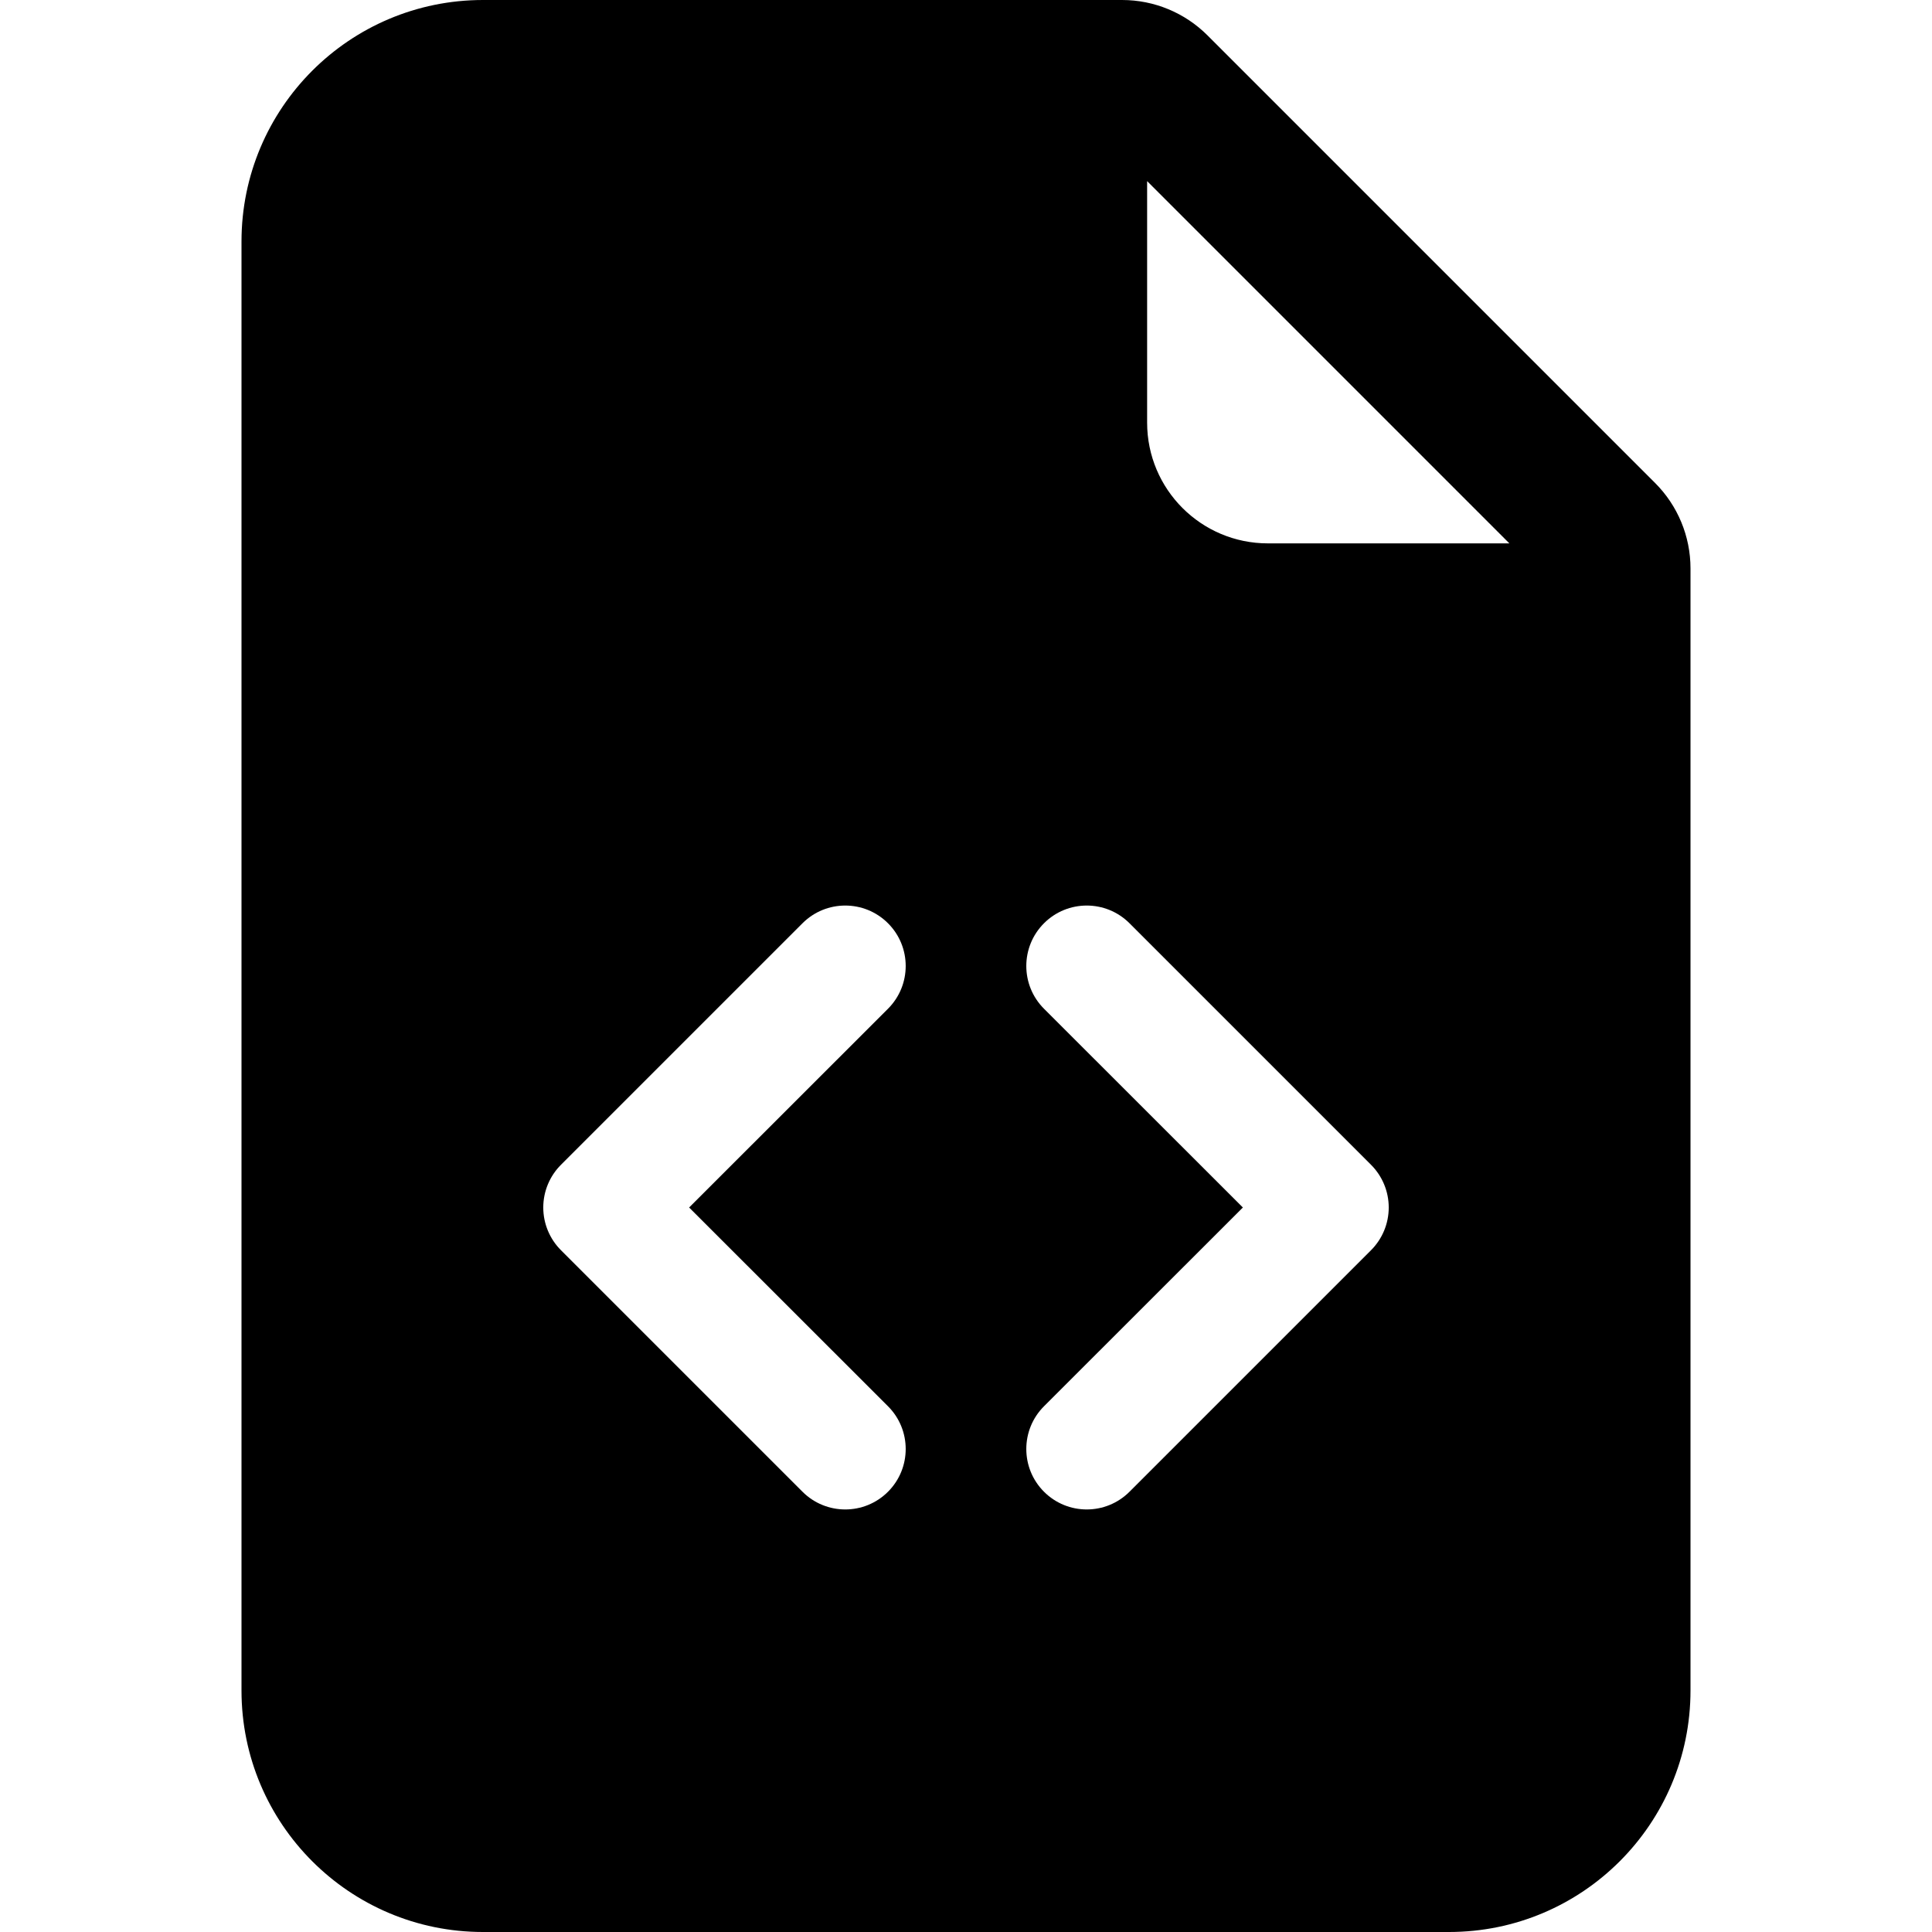
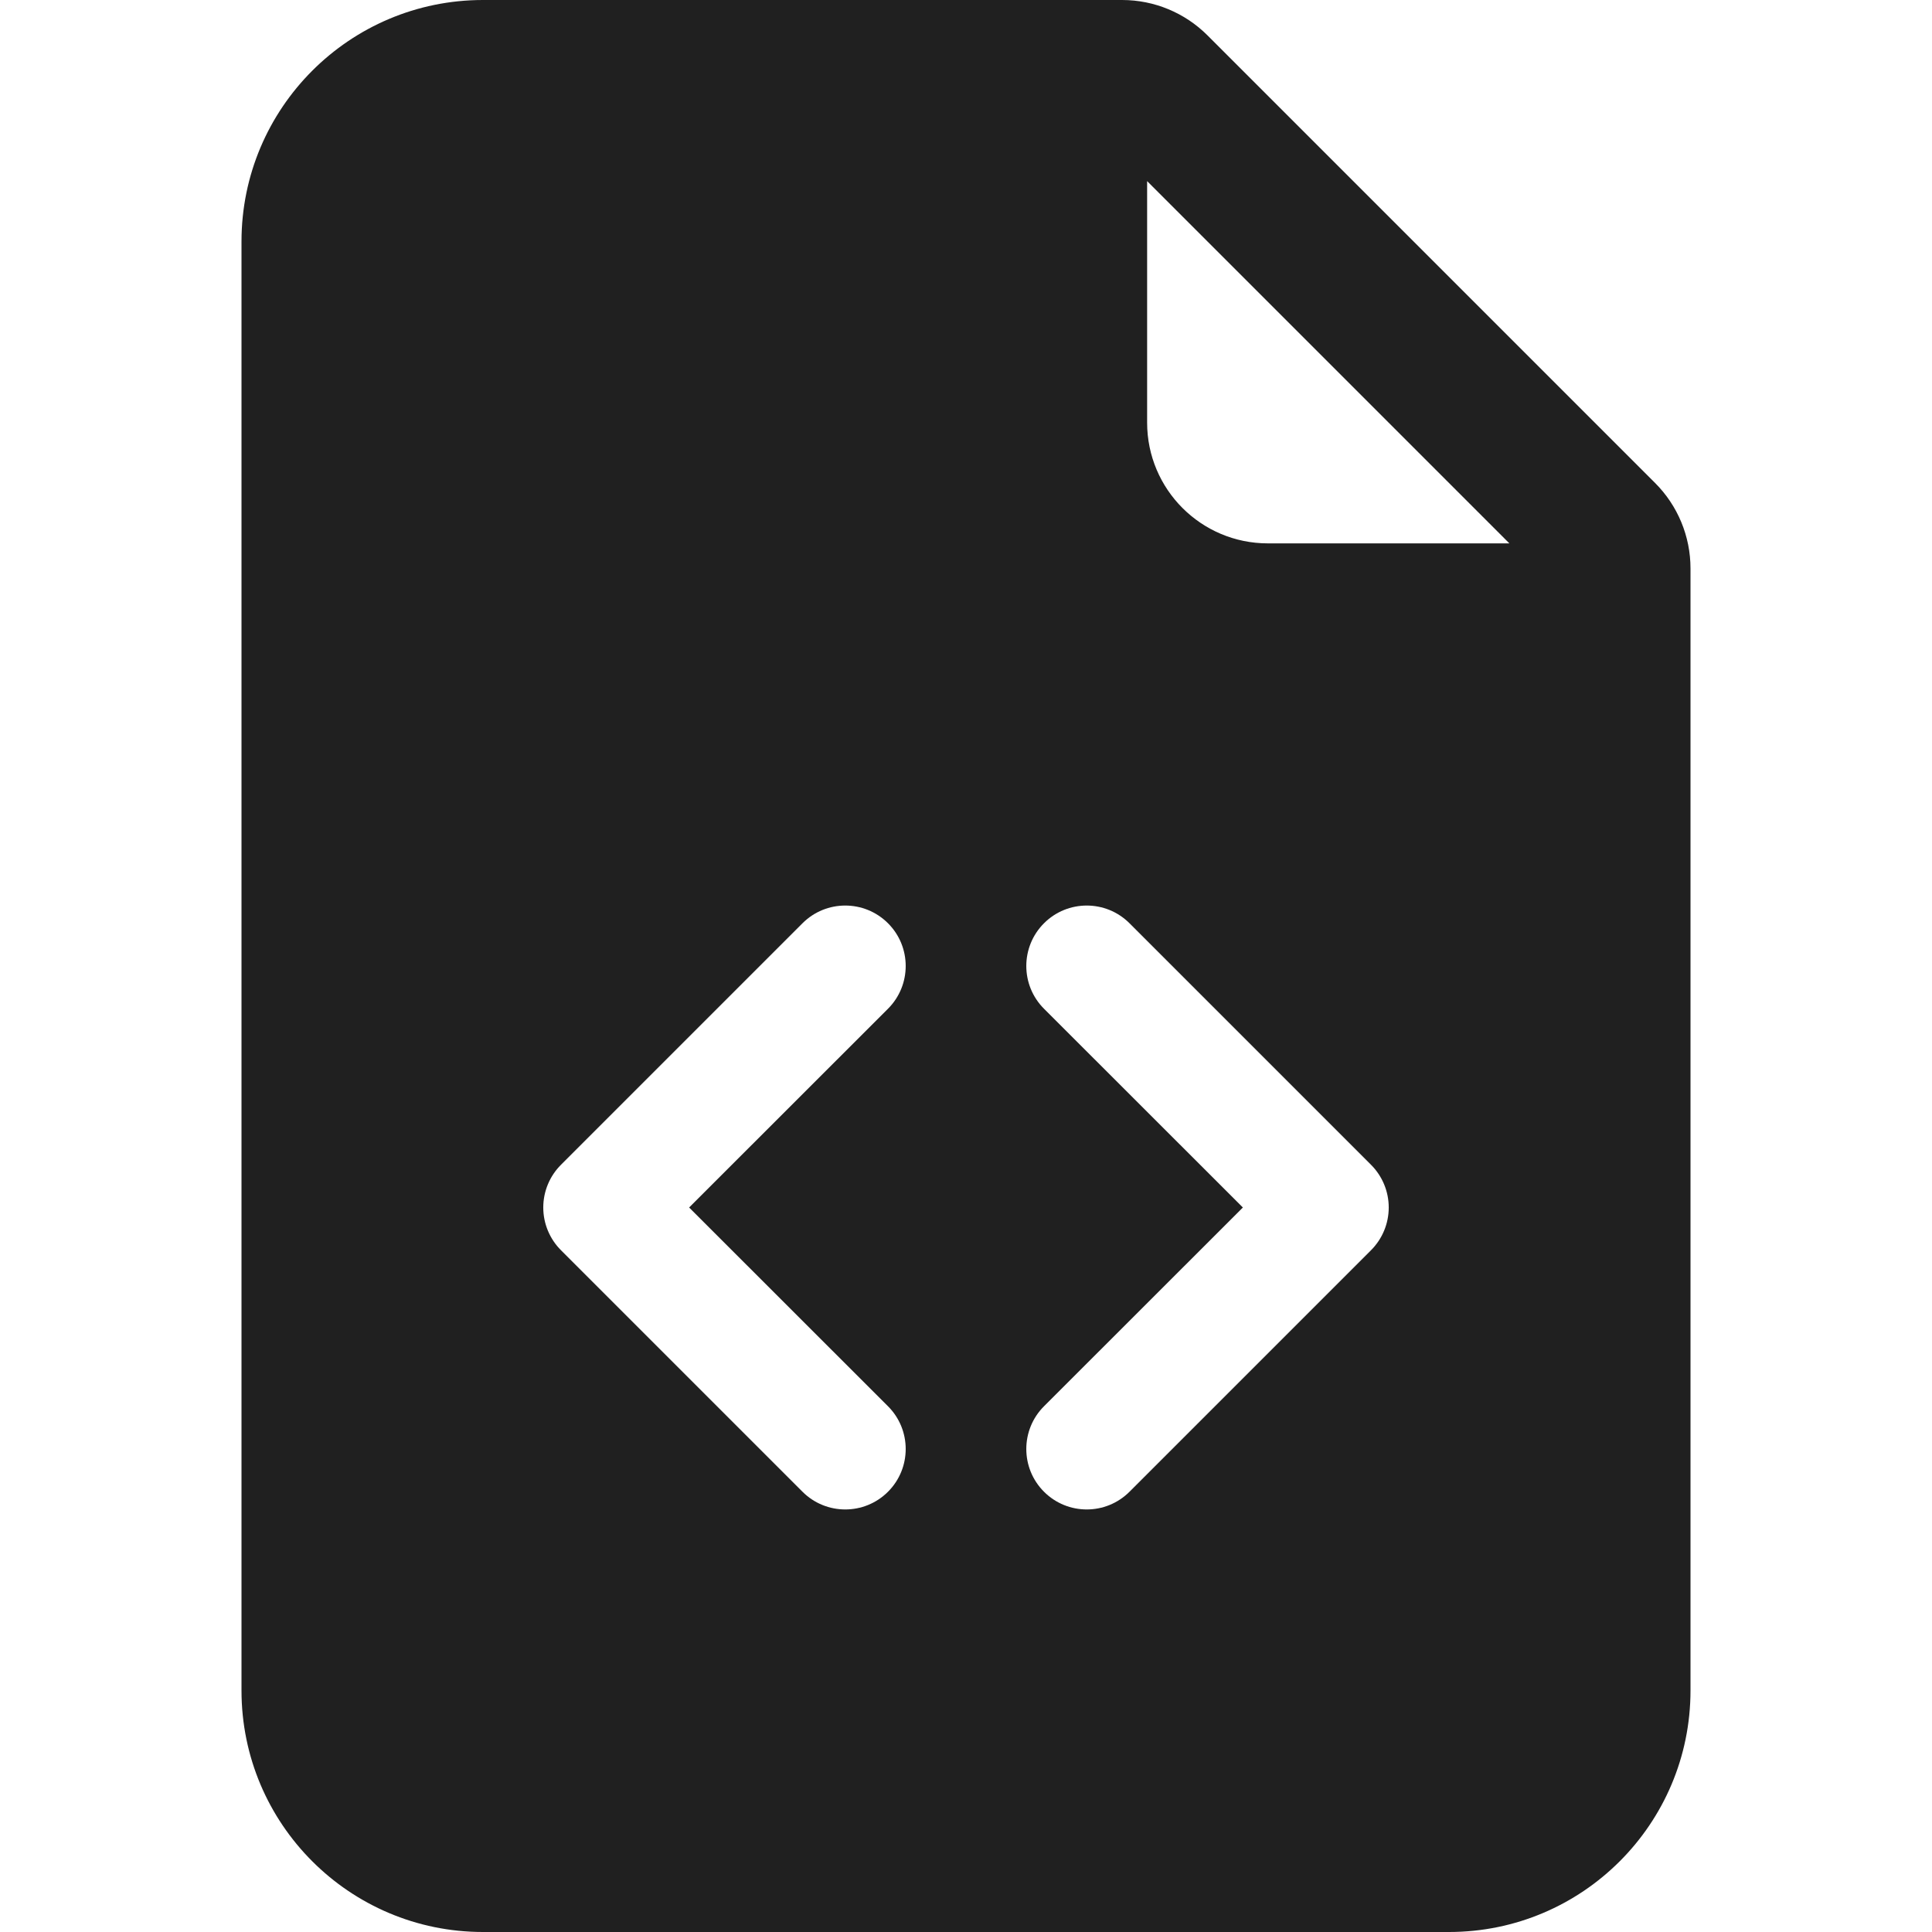
- <svg xmlns="http://www.w3.org/2000/svg" width="16" height="16" fill="currentColor" class="bi bi-file-earmark-code-fill" viewBox="0 0 16 16">
+ <svg xmlns="http://www.w3.org/2000/svg" width="30" height="30" fill="rgb(32, 32, 32)" class="bi bi-file-earmark-code-fill" viewBox="0 0 16 16">
  <path d="M9.293 0H4a2 2 0 0 0-2 2v12a2 2 0 0 0 2 2h8a2 2 0 0 0 2-2V4.707A1 1 0 0 0 13.707 4L10 .293A1 1 0 0 0 9.293 0zM9.5 3.5v-2l3 3h-2a1 1 0 0 1-1-1zM6.646 7.646a.5.5 0 1 1 .708.708L5.707 10l1.647 1.646a.5.5 0 0 1-.708.708l-2-2a.5.5 0 0 1 0-.708l2-2zm2.708 0 2 2a.5.5 0 0 1 0 .708l-2 2a.5.5 0 0 1-.708-.708L10.293 10 8.646 8.354a.5.5 0 1 1 .708-.708z" />
</svg>
